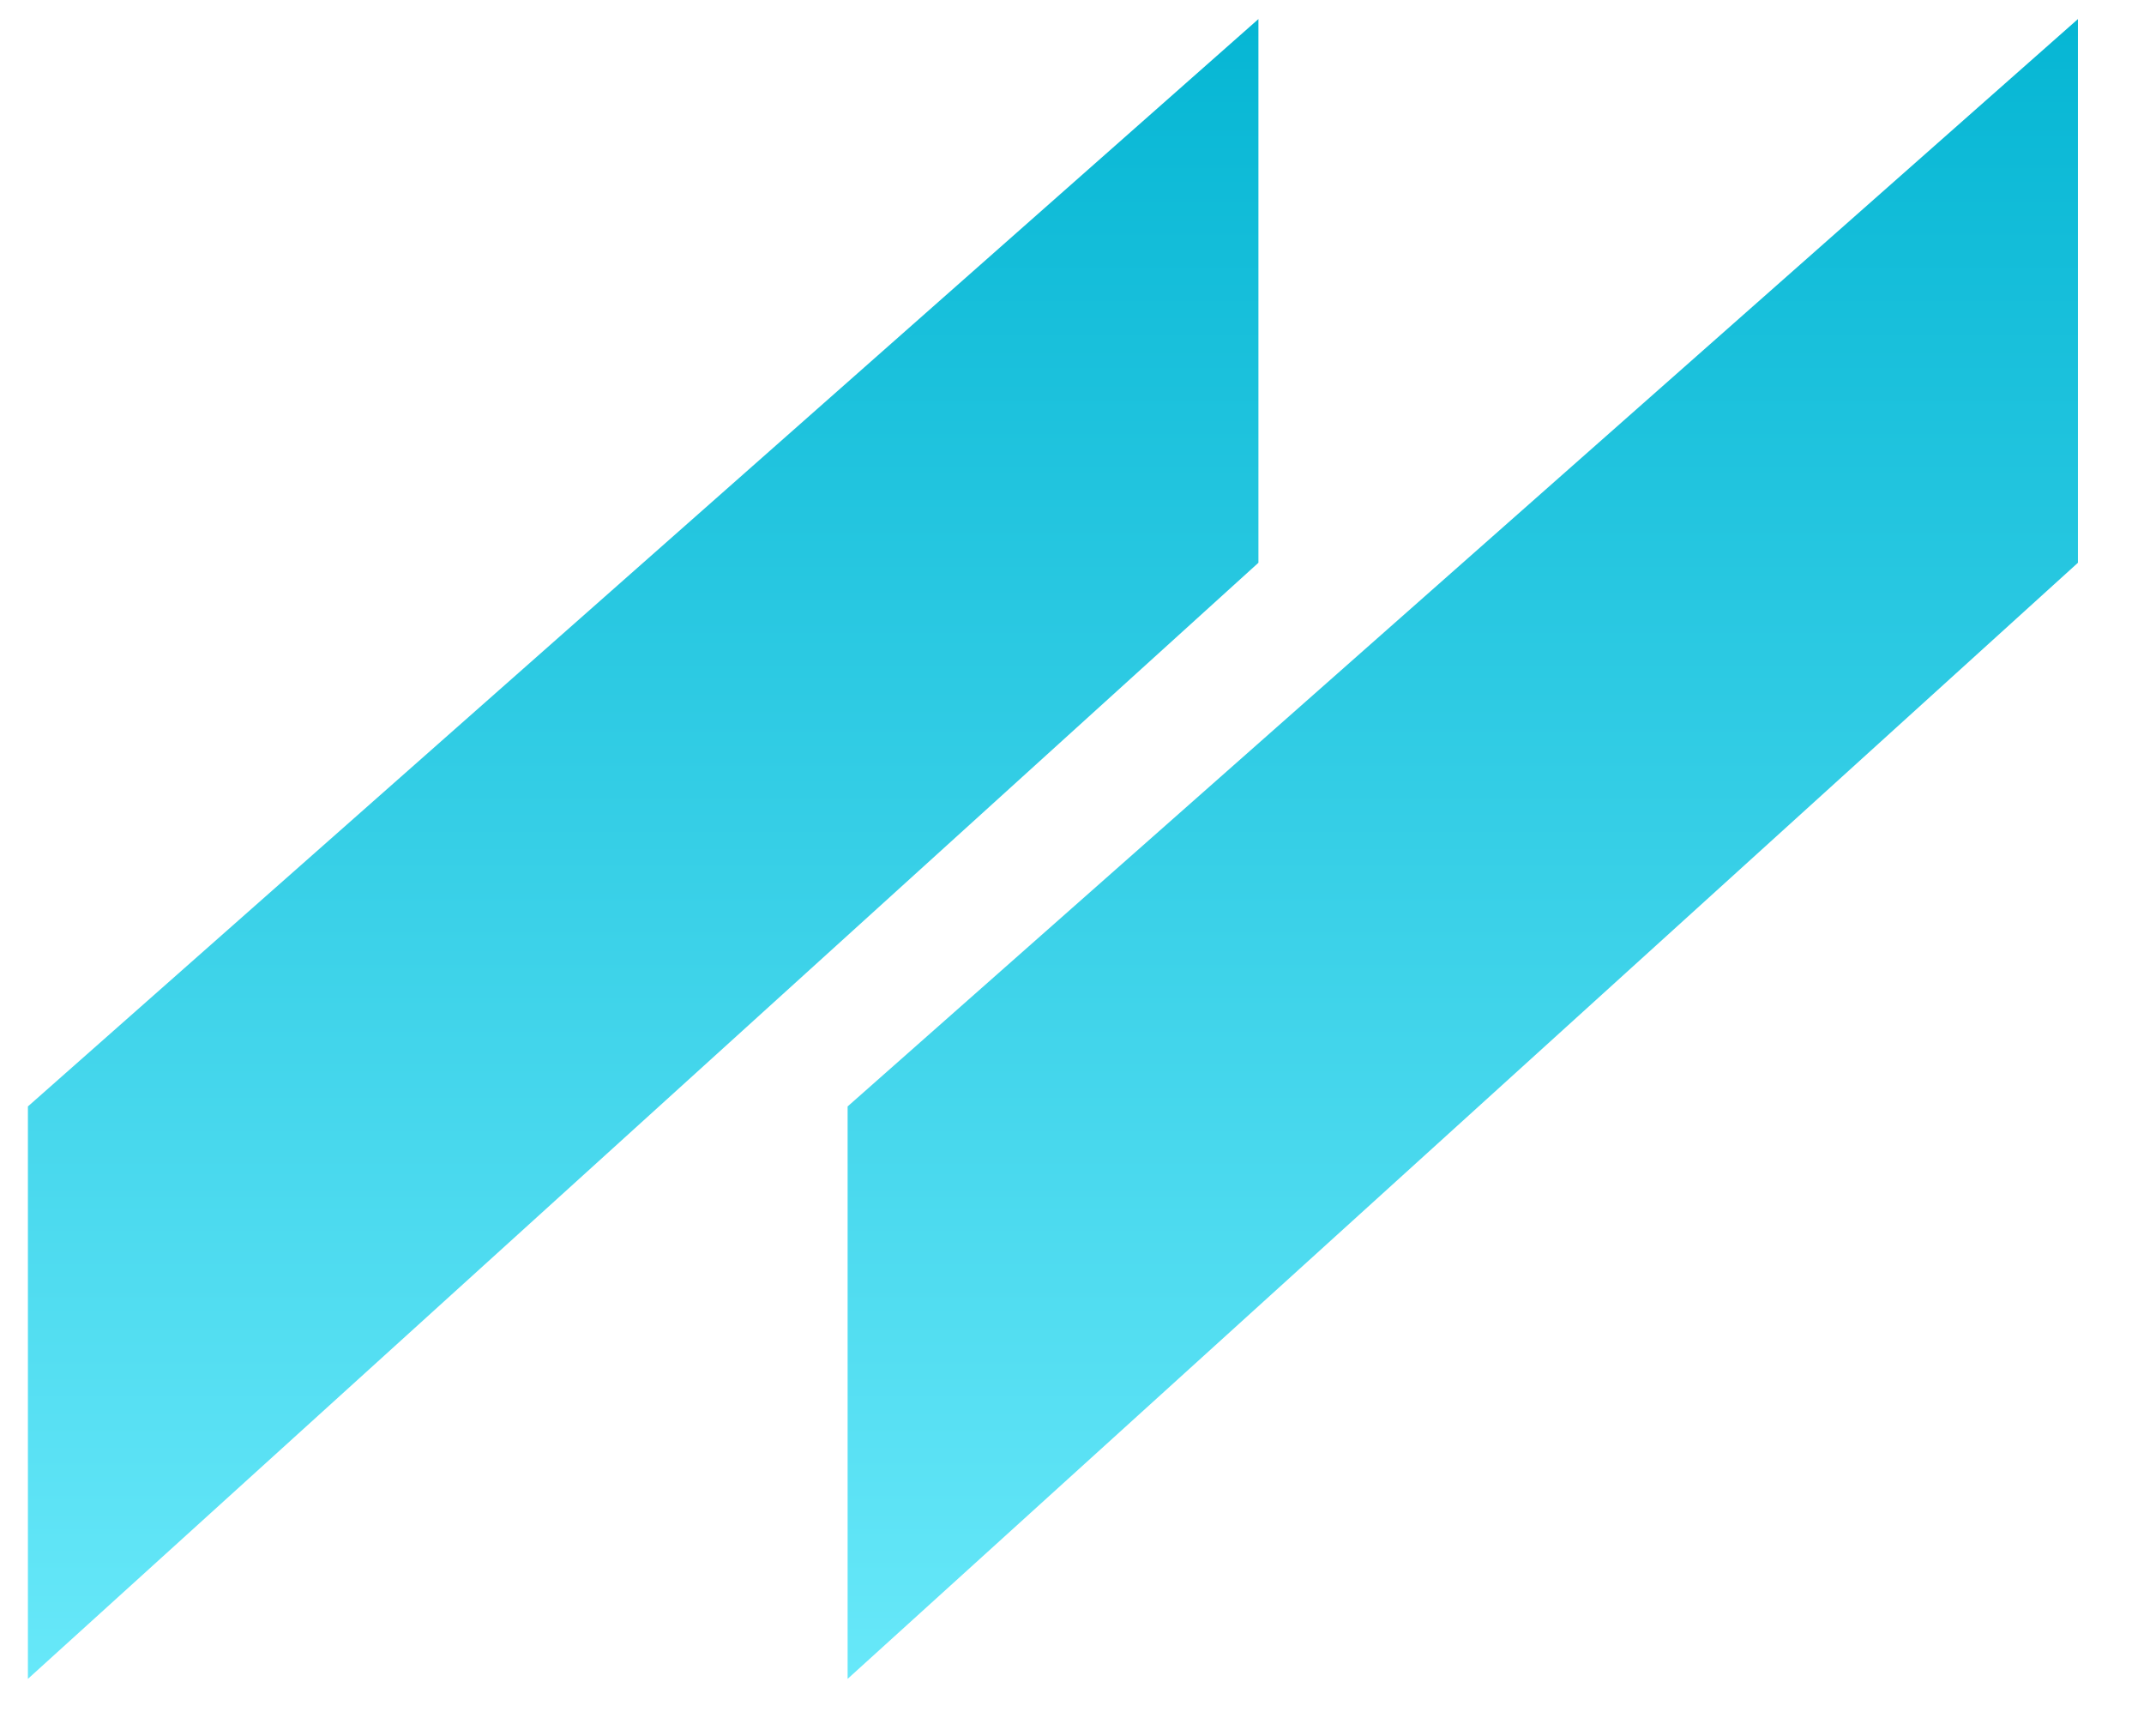
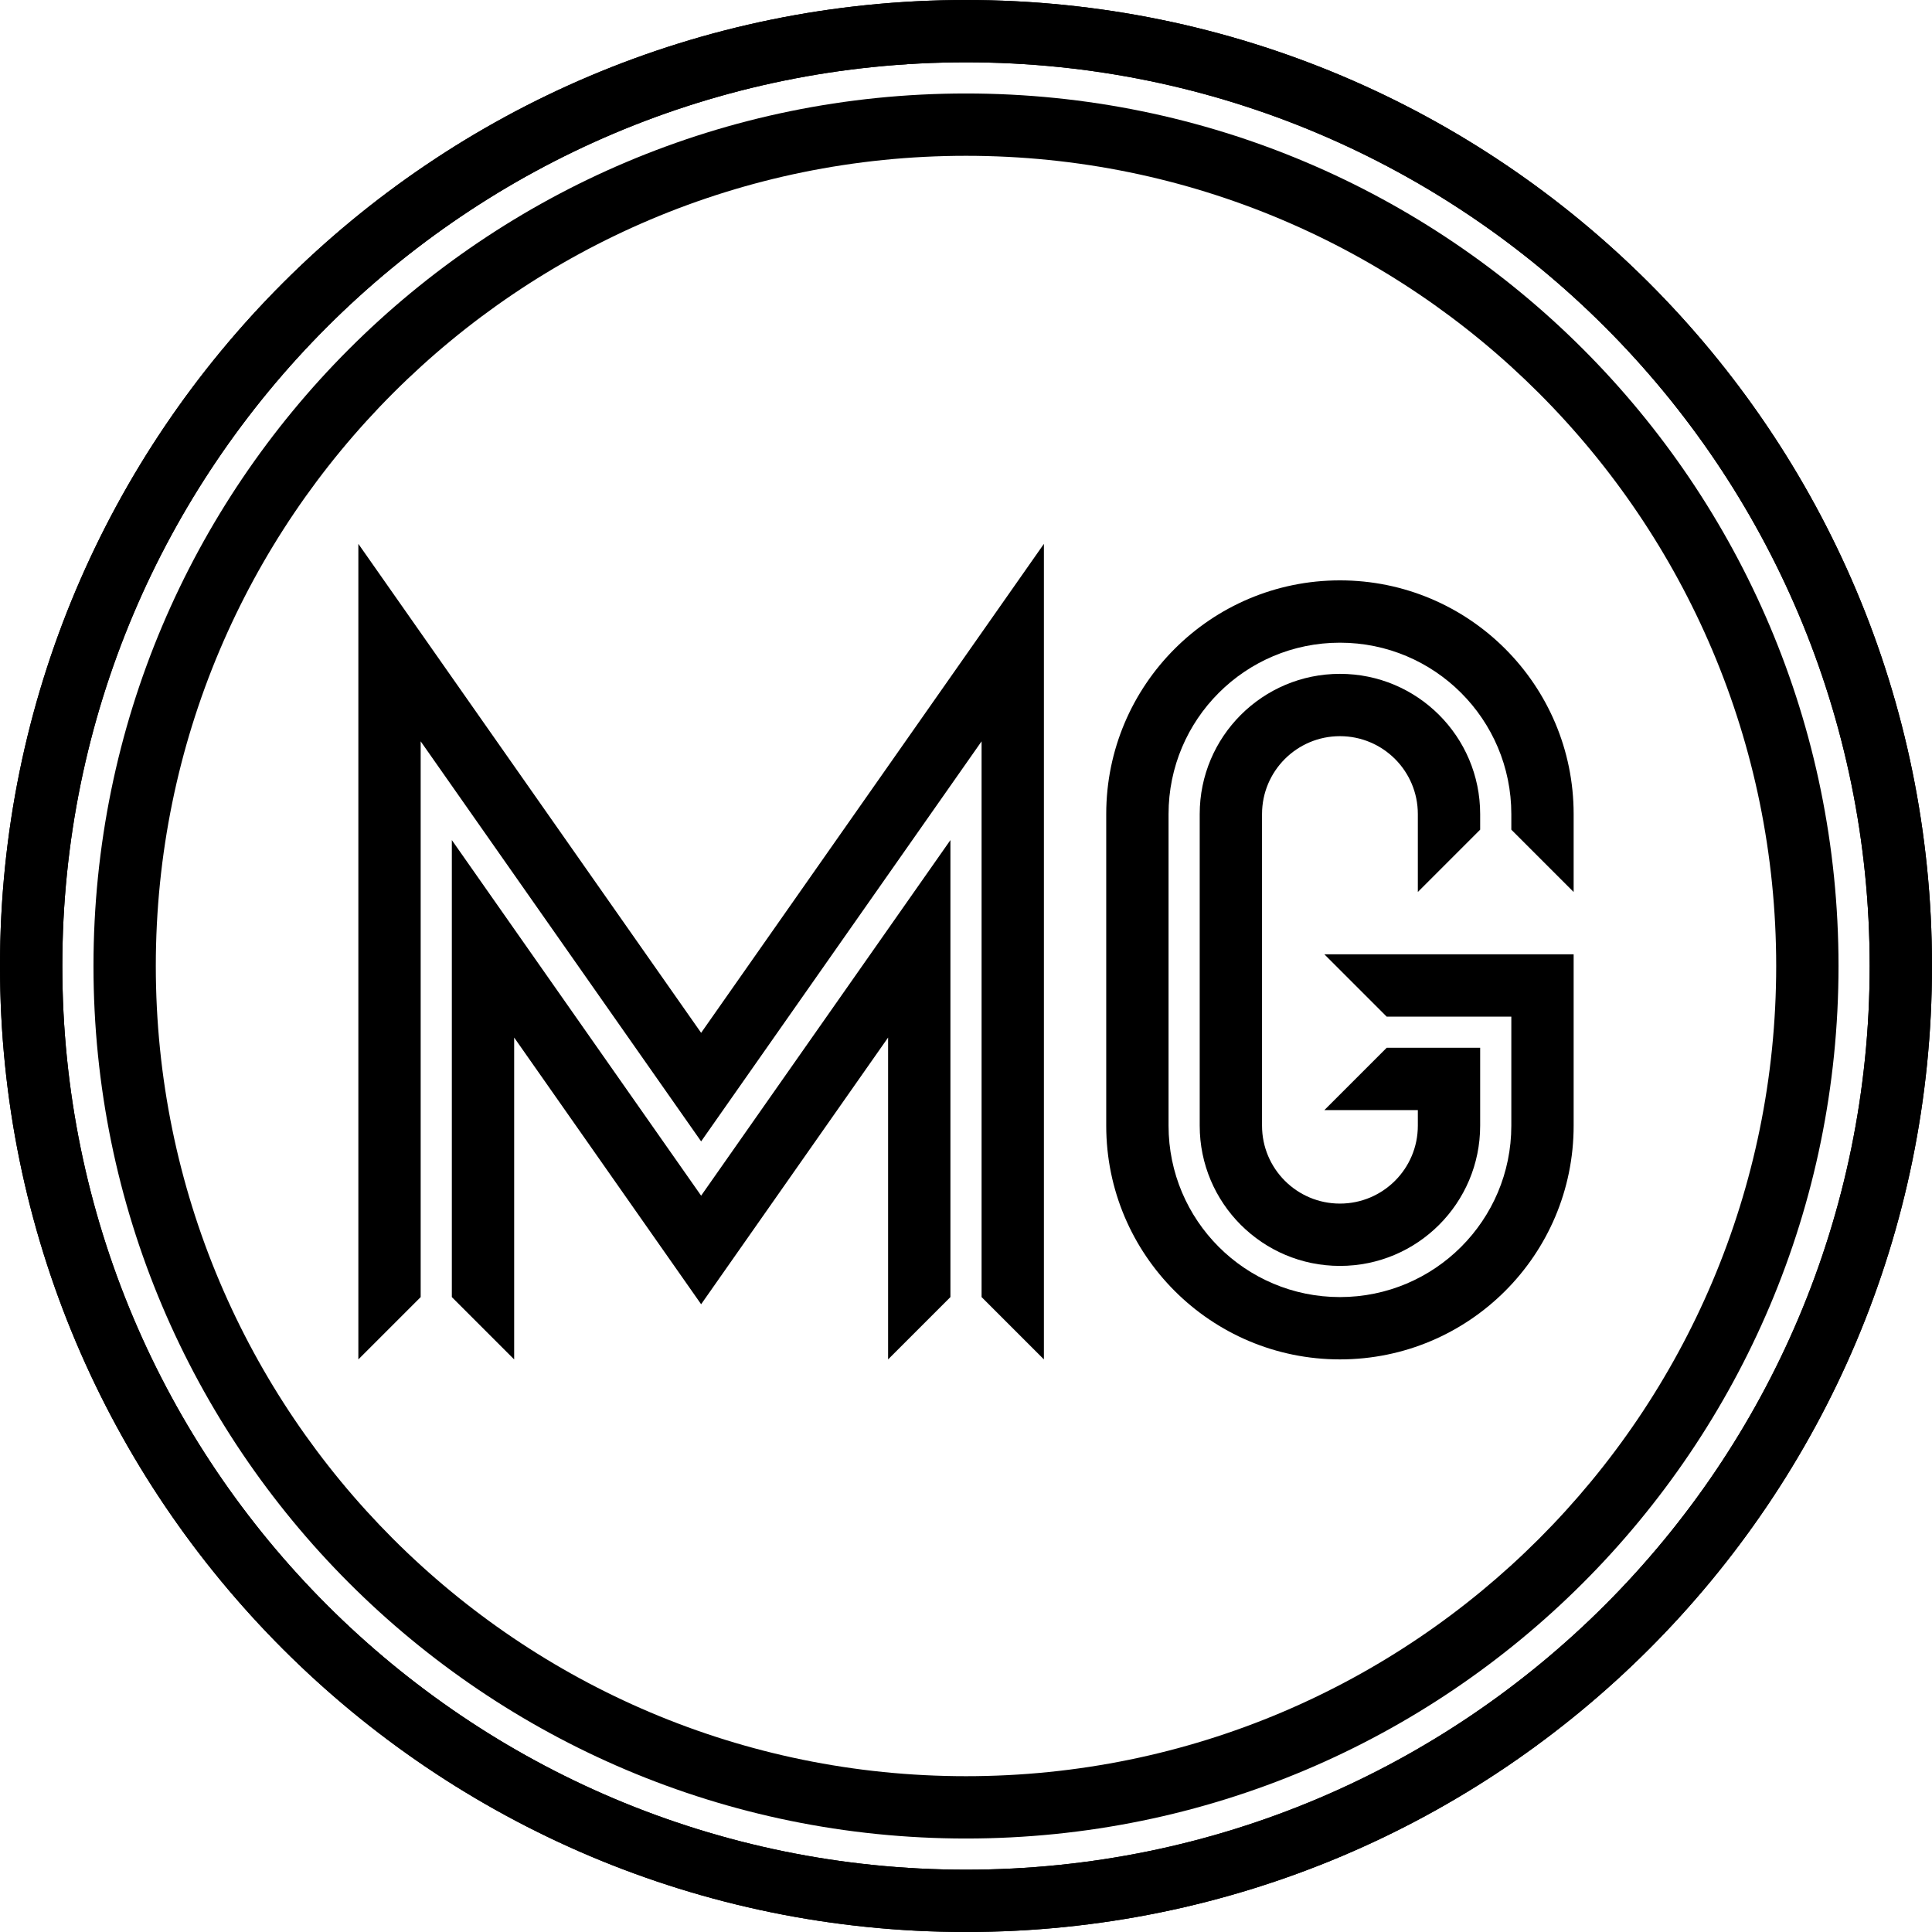
- <svg xmlns="http://www.w3.org/2000/svg" xmlns:xlink="http://www.w3.org/1999/xlink" version="1.1" preserveAspectRatio="xMidYMid meet" viewBox="344.564 330.278 111.737 91.218" width="53.87" height="43.61">
-   <defs>
-     <path d="M453.3 331.28L453.3 359.85L388.64 418.5L388.64 388.42L453.3 331.28Z" id="aFZf6T5ED" />
-     <linearGradient id="gradientb2ThqnP5Op" gradientUnits="userSpaceOnUse" x1="420.97" y1="331.28" x2="420.97" y2="418.5">
-       <stop style="stop-color: #06b6d4;stop-opacity: 1" offset="0%" />
-       <stop style="stop-color: #67e8f9;stop-opacity: 1" offset="100%" />
-     </linearGradient>
-     <path d="M410.23 331.28L410.23 359.85L345.56 418.5L345.56 388.42L410.23 331.28Z" id="a9fehgwfM" />
-     <linearGradient id="gradientk1wNV9Ostb" gradientUnits="userSpaceOnUse" x1="377.89" y1="331.28" x2="377.89" y2="418.5">
-       <stop style="stop-color: #06b6d4;stop-opacity: 1" offset="0%" />
-       <stop style="stop-color: #67e8f9;stop-opacity: 1" offset="100%" />
-     </linearGradient>
-   </defs>
-   <g>
-     <g>
-       <use xlink:href="#aFZf6T5ED" opacity="1" fill="url(#gradientb2ThqnP5Op)" />
-     </g>
-     <g>
-       <use xlink:href="#a9fehgwfM" opacity="1" fill="url(#gradientk1wNV9Ostb)" />
-     </g>
-   </g>
+ <svg xmlns="http://www.w3.org/2000/svg" width="64" height="64" viewBox="0 0 992 992" fill="none">
+   <path fill-rule="evenodd" clip-rule="evenodd" d="M944 496C944 743.424 743.424 944 496 944C248.576 944 48 743.424 48 496C48 248.576 248.576 48 496 48C743.424 48 944 248.576 944 496ZM496 912C725.75 912 912 725.75 912 496C912 266.25 725.75 80 496 80C266.25 80 80 266.25 80 496C80 725.75 266.25 912 496 912Z" fill="black" />
+   <path fill-rule="evenodd" clip-rule="evenodd" d="M992 496C992 769.933 769.933 992 496 992C222.067 992 0 769.933 0 496C0 222.067 222.067 0 496 0C769.933 0 992 222.067 992 496ZM496 960C752.26 960 960 752.26 960 496C960 239.74 752.26 32 496 32C239.74 32 32 239.74 32 496C32 752.26 239.74 960 496 960Z" fill="black" />
+   <path fill-rule="evenodd" clip-rule="evenodd" d="M992 496C992 769.933 769.933 992 496 992C222.067 992 0 769.933 0 496C0 222.067 222.067 0 496 0C769.933 0 992 222.067 992 496ZM496 960C752.26 960 960 752.26 960 496C960 239.74 752.26 32 496 32C239.74 32 32 239.74 32 496C32 752.26 239.74 960 496 960Z" fill="black" />
+   <path d="M184 279.252L360 530.31L536 279.252V697.993H535.993L503.993 665.993H504V380.645L360 586.057L216 380.645V665.993H216.007L184.007 697.993H184V279.252Z" fill="black" />
+   <path d="M488.007 665.993L456.007 697.993H456V532.735L360 669.676L264 532.735V697.993H263.993L231.993 665.993H232V431.342L360 613.93L488 431.342V665.993H488.007Z" fill="black" />
+   <path d="M688 377.993C665.909 377.993 648 395.902 648 417.993V577.993C648 600.085 665.909 617.993 688 617.993C710.091 617.993 728 600.085 728 577.993V569.993H680.007L712.007 537.993H760V577.993C760 617.758 727.765 649.993 688 649.993C648.235 649.993 616 617.758 616 577.993V417.993C616 378.229 648.235 345.993 688 345.993C727.765 345.993 760 378.229 760 417.993V425.993H760.007L728.007 457.993H728V417.993C728 395.902 710.091 377.993 688 377.993Z" fill="black" />
+   <path d="M776 425.993H775.993L807.993 457.993H808V417.993C808 351.719 754.274 297.993 688 297.993C621.726 297.993 568 351.719 568 417.993V577.993C568 644.268 621.726 697.993 688 697.993C754.274 697.993 808 644.268 808 577.993V489.993H680V490L712 522V521.993H776V577.993C776 626.594 736.601 665.993 688 665.993C639.399 665.993 600 626.594 600 577.993V417.993C600 369.392 639.399 329.993 688 329.993C736.601 329.993 776 369.392 776 417.993V425.993Z" fill="black" />
</svg>
